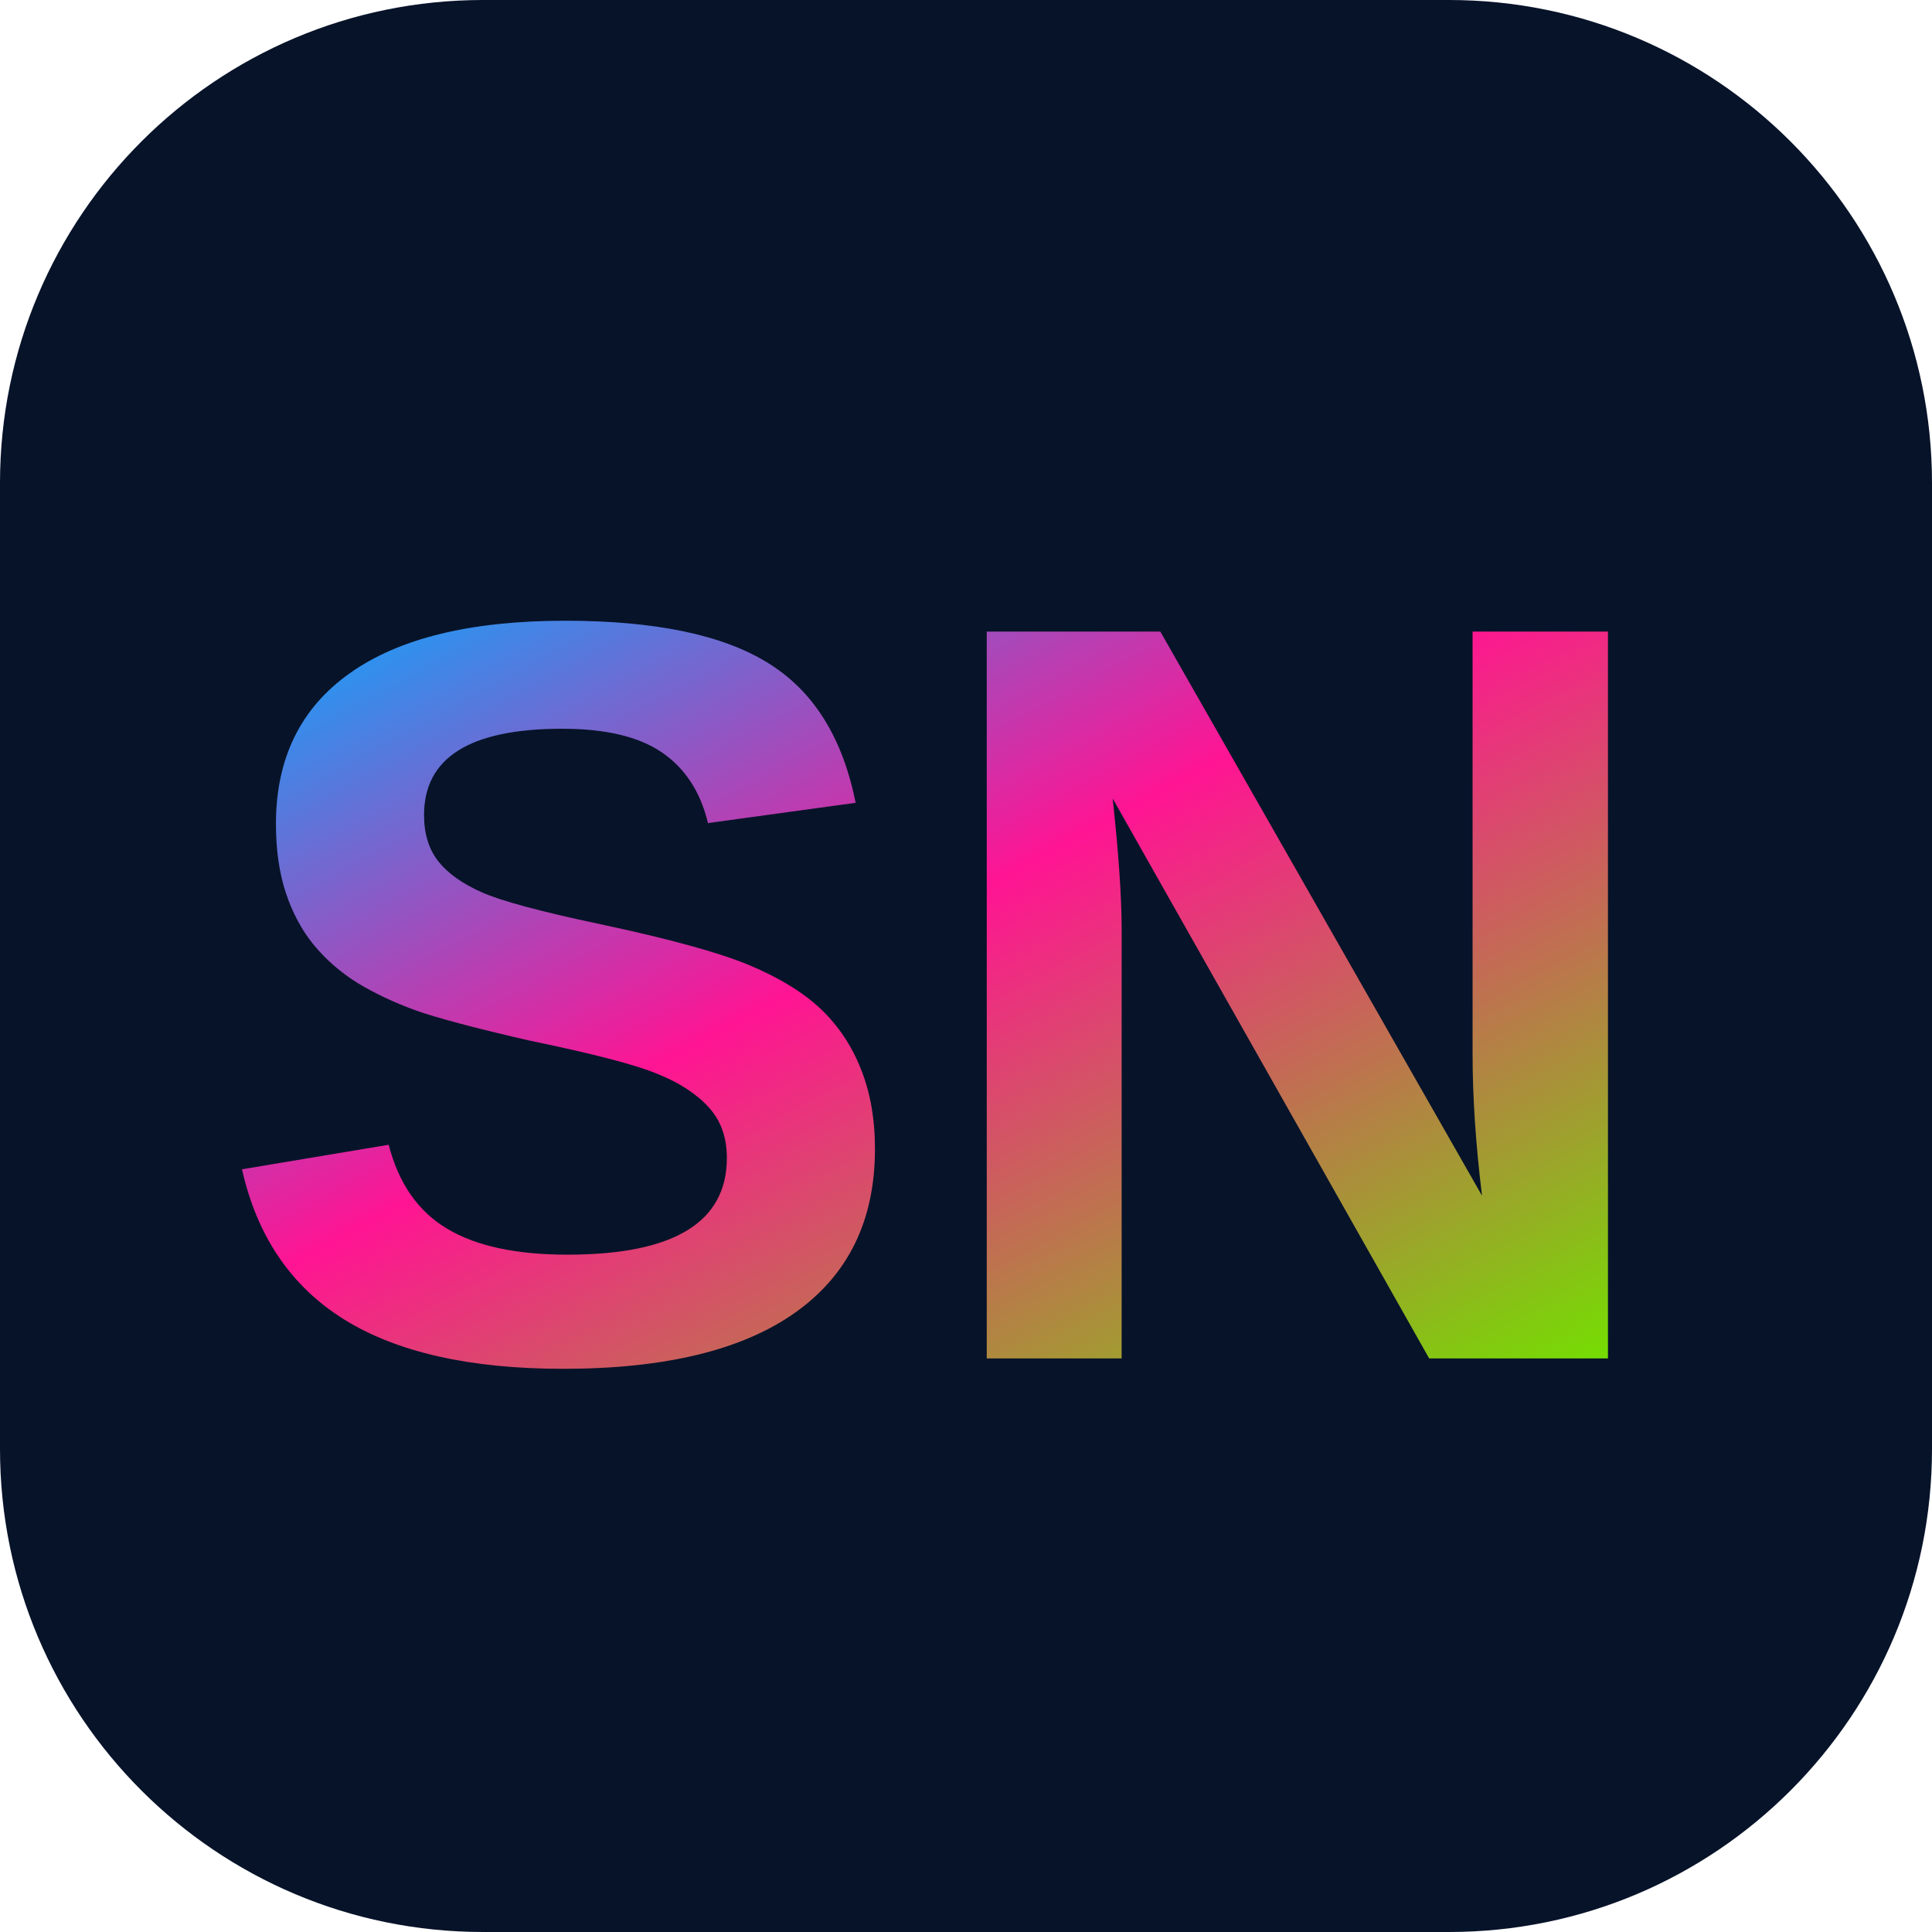
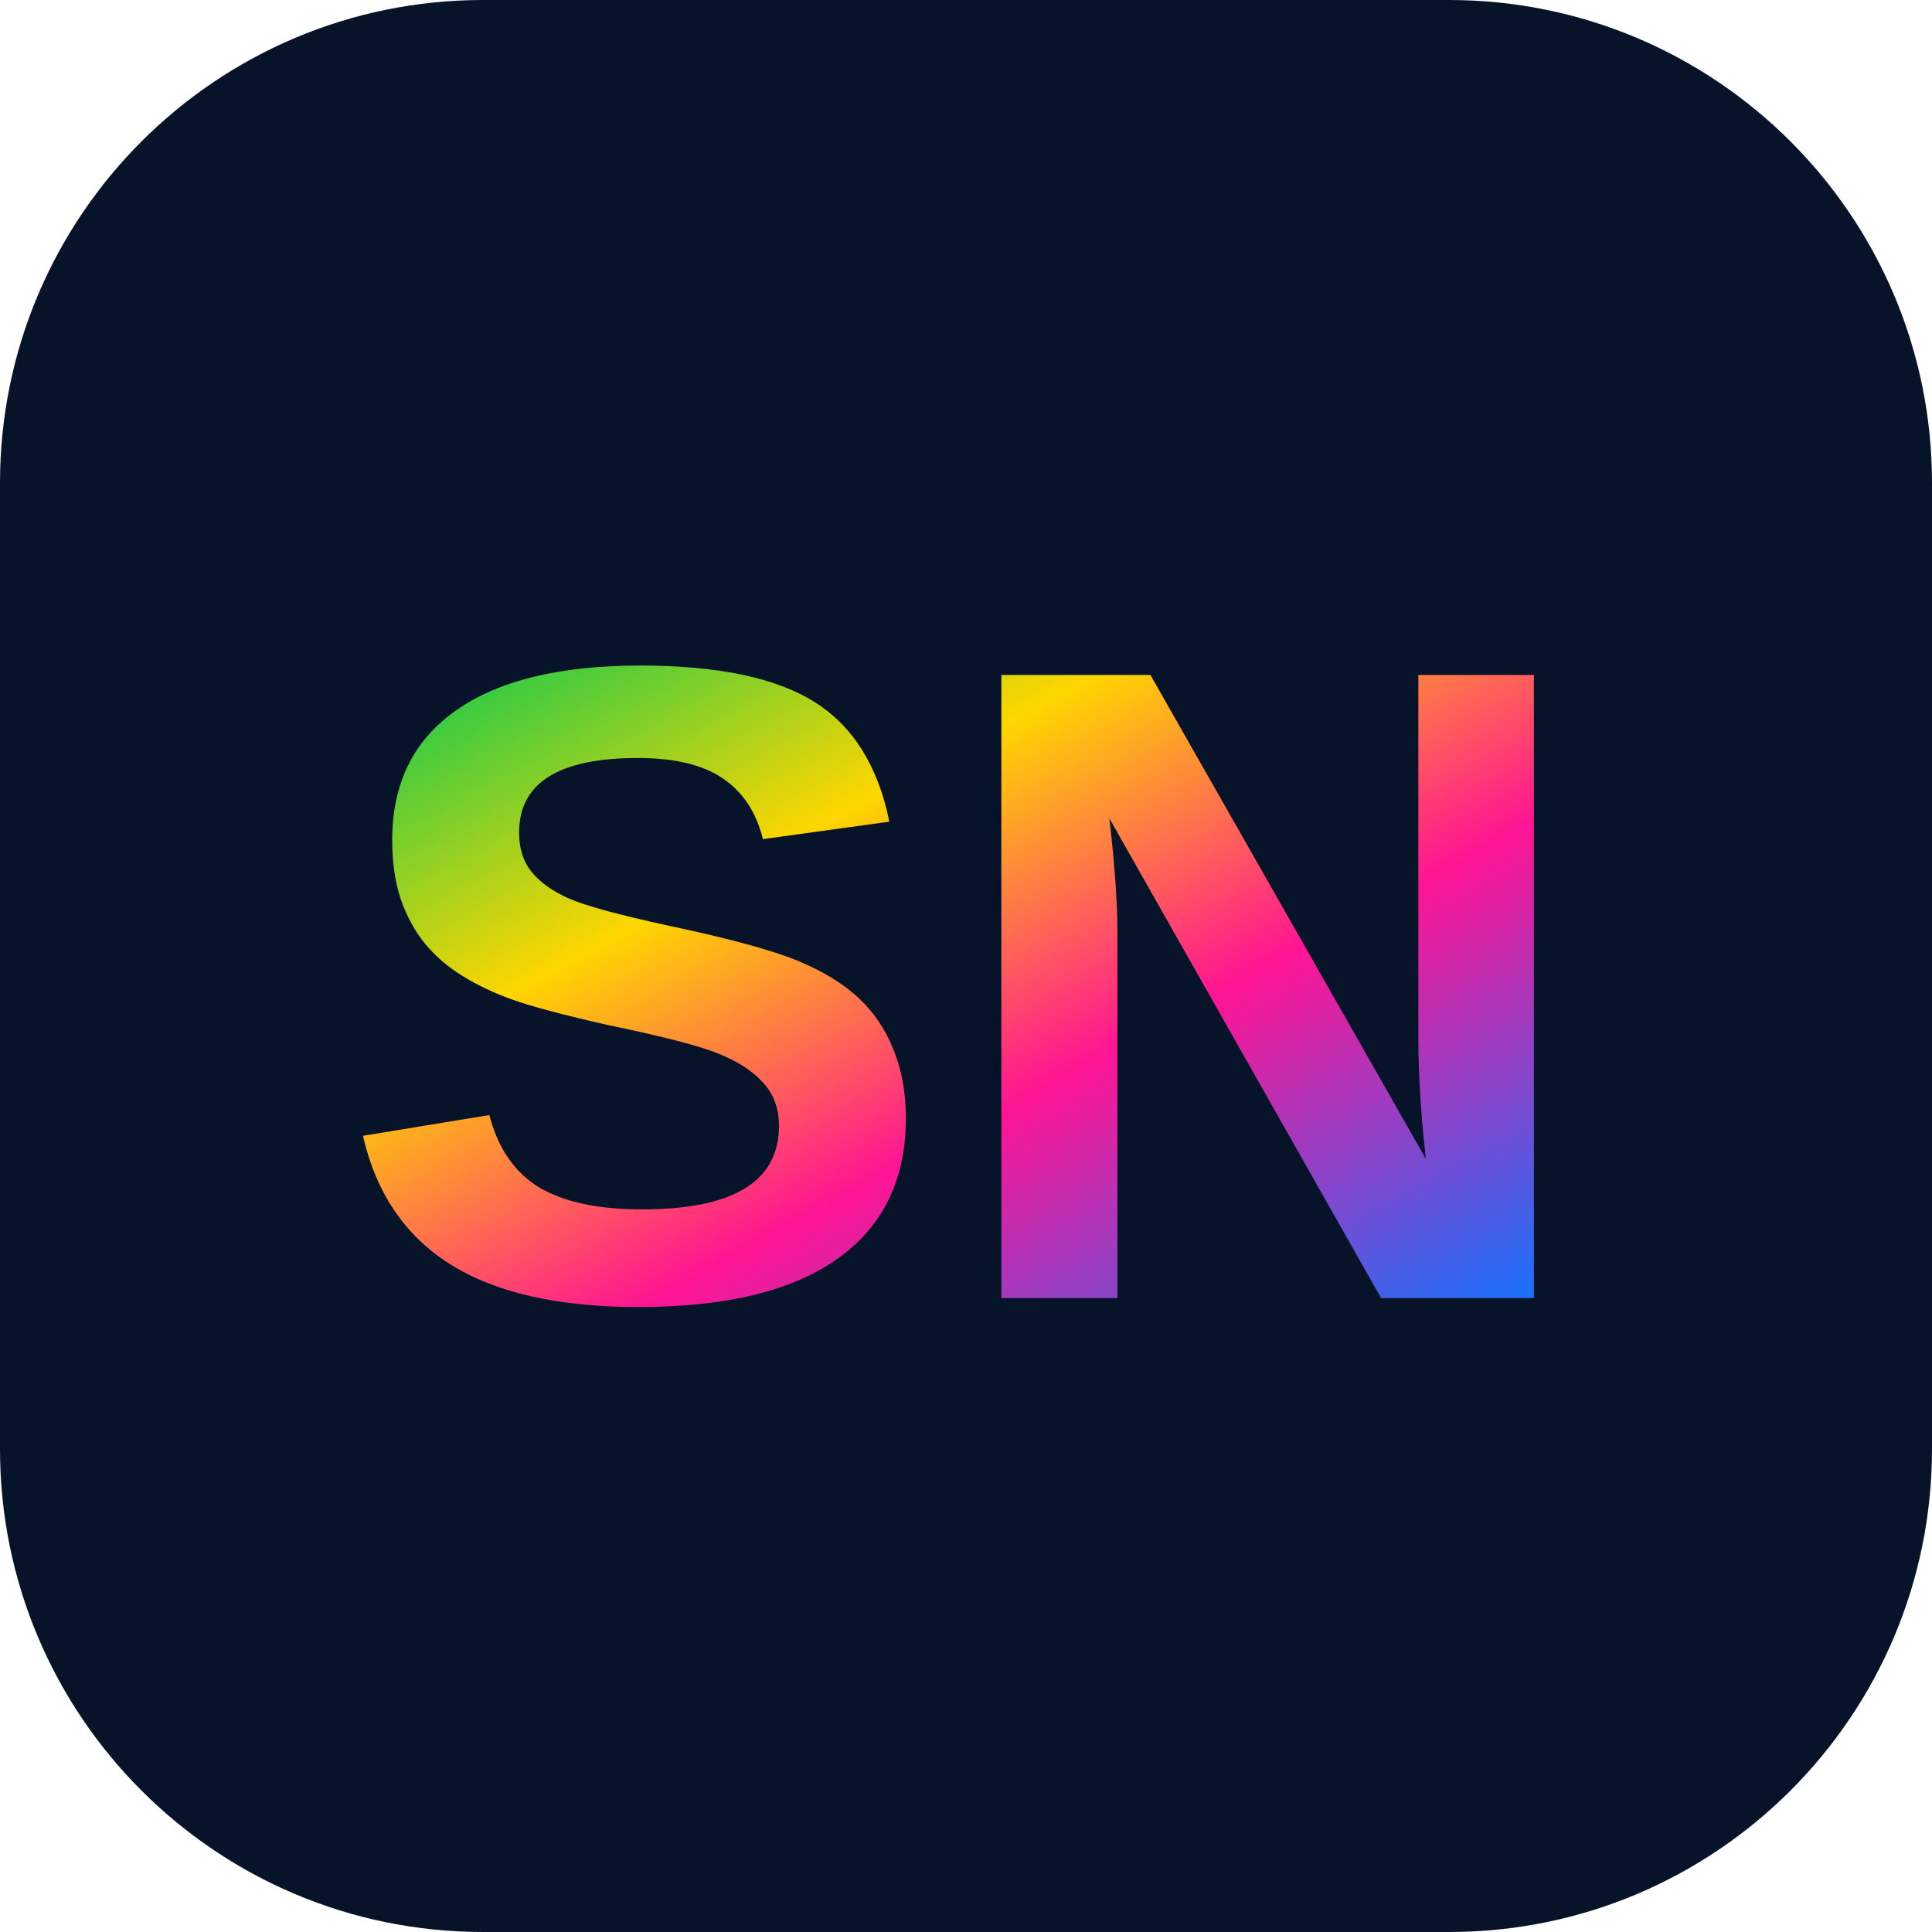
<svg xmlns="http://www.w3.org/2000/svg" viewBox="0 0 64 64">
  <defs>
    <linearGradient id="g" x1="0" y1="0" x2="1" y2="1">
-       <stop stop-color="#08a8ff" />
-       <stop offset=".45" stop-color="#ff1493" />
-       <stop offset="1" stop-color="#73e000" />
+       <stop offset="0" stop-color="#00c853" />
+       <stop offset=".32" stop-color="#ffd600" />
+       <stop offset=".62" stop-color="#ff1493" />
+       <stop offset="1" stop-color="#1473ff" />
    </linearGradient>
  </defs>
  <rect width="64" height="64" rx="16" fill="#071329" />
-   <text x="7" y="45" font-family="Arial,sans-serif" font-size="35" font-weight="900" fill="url(#g)">SN</text>
+   <text x="32" y="43" text-anchor="middle" font-family="Arial,sans-serif" font-size="30" font-weight="900" fill="url(#g)">SN</text>
</svg>
